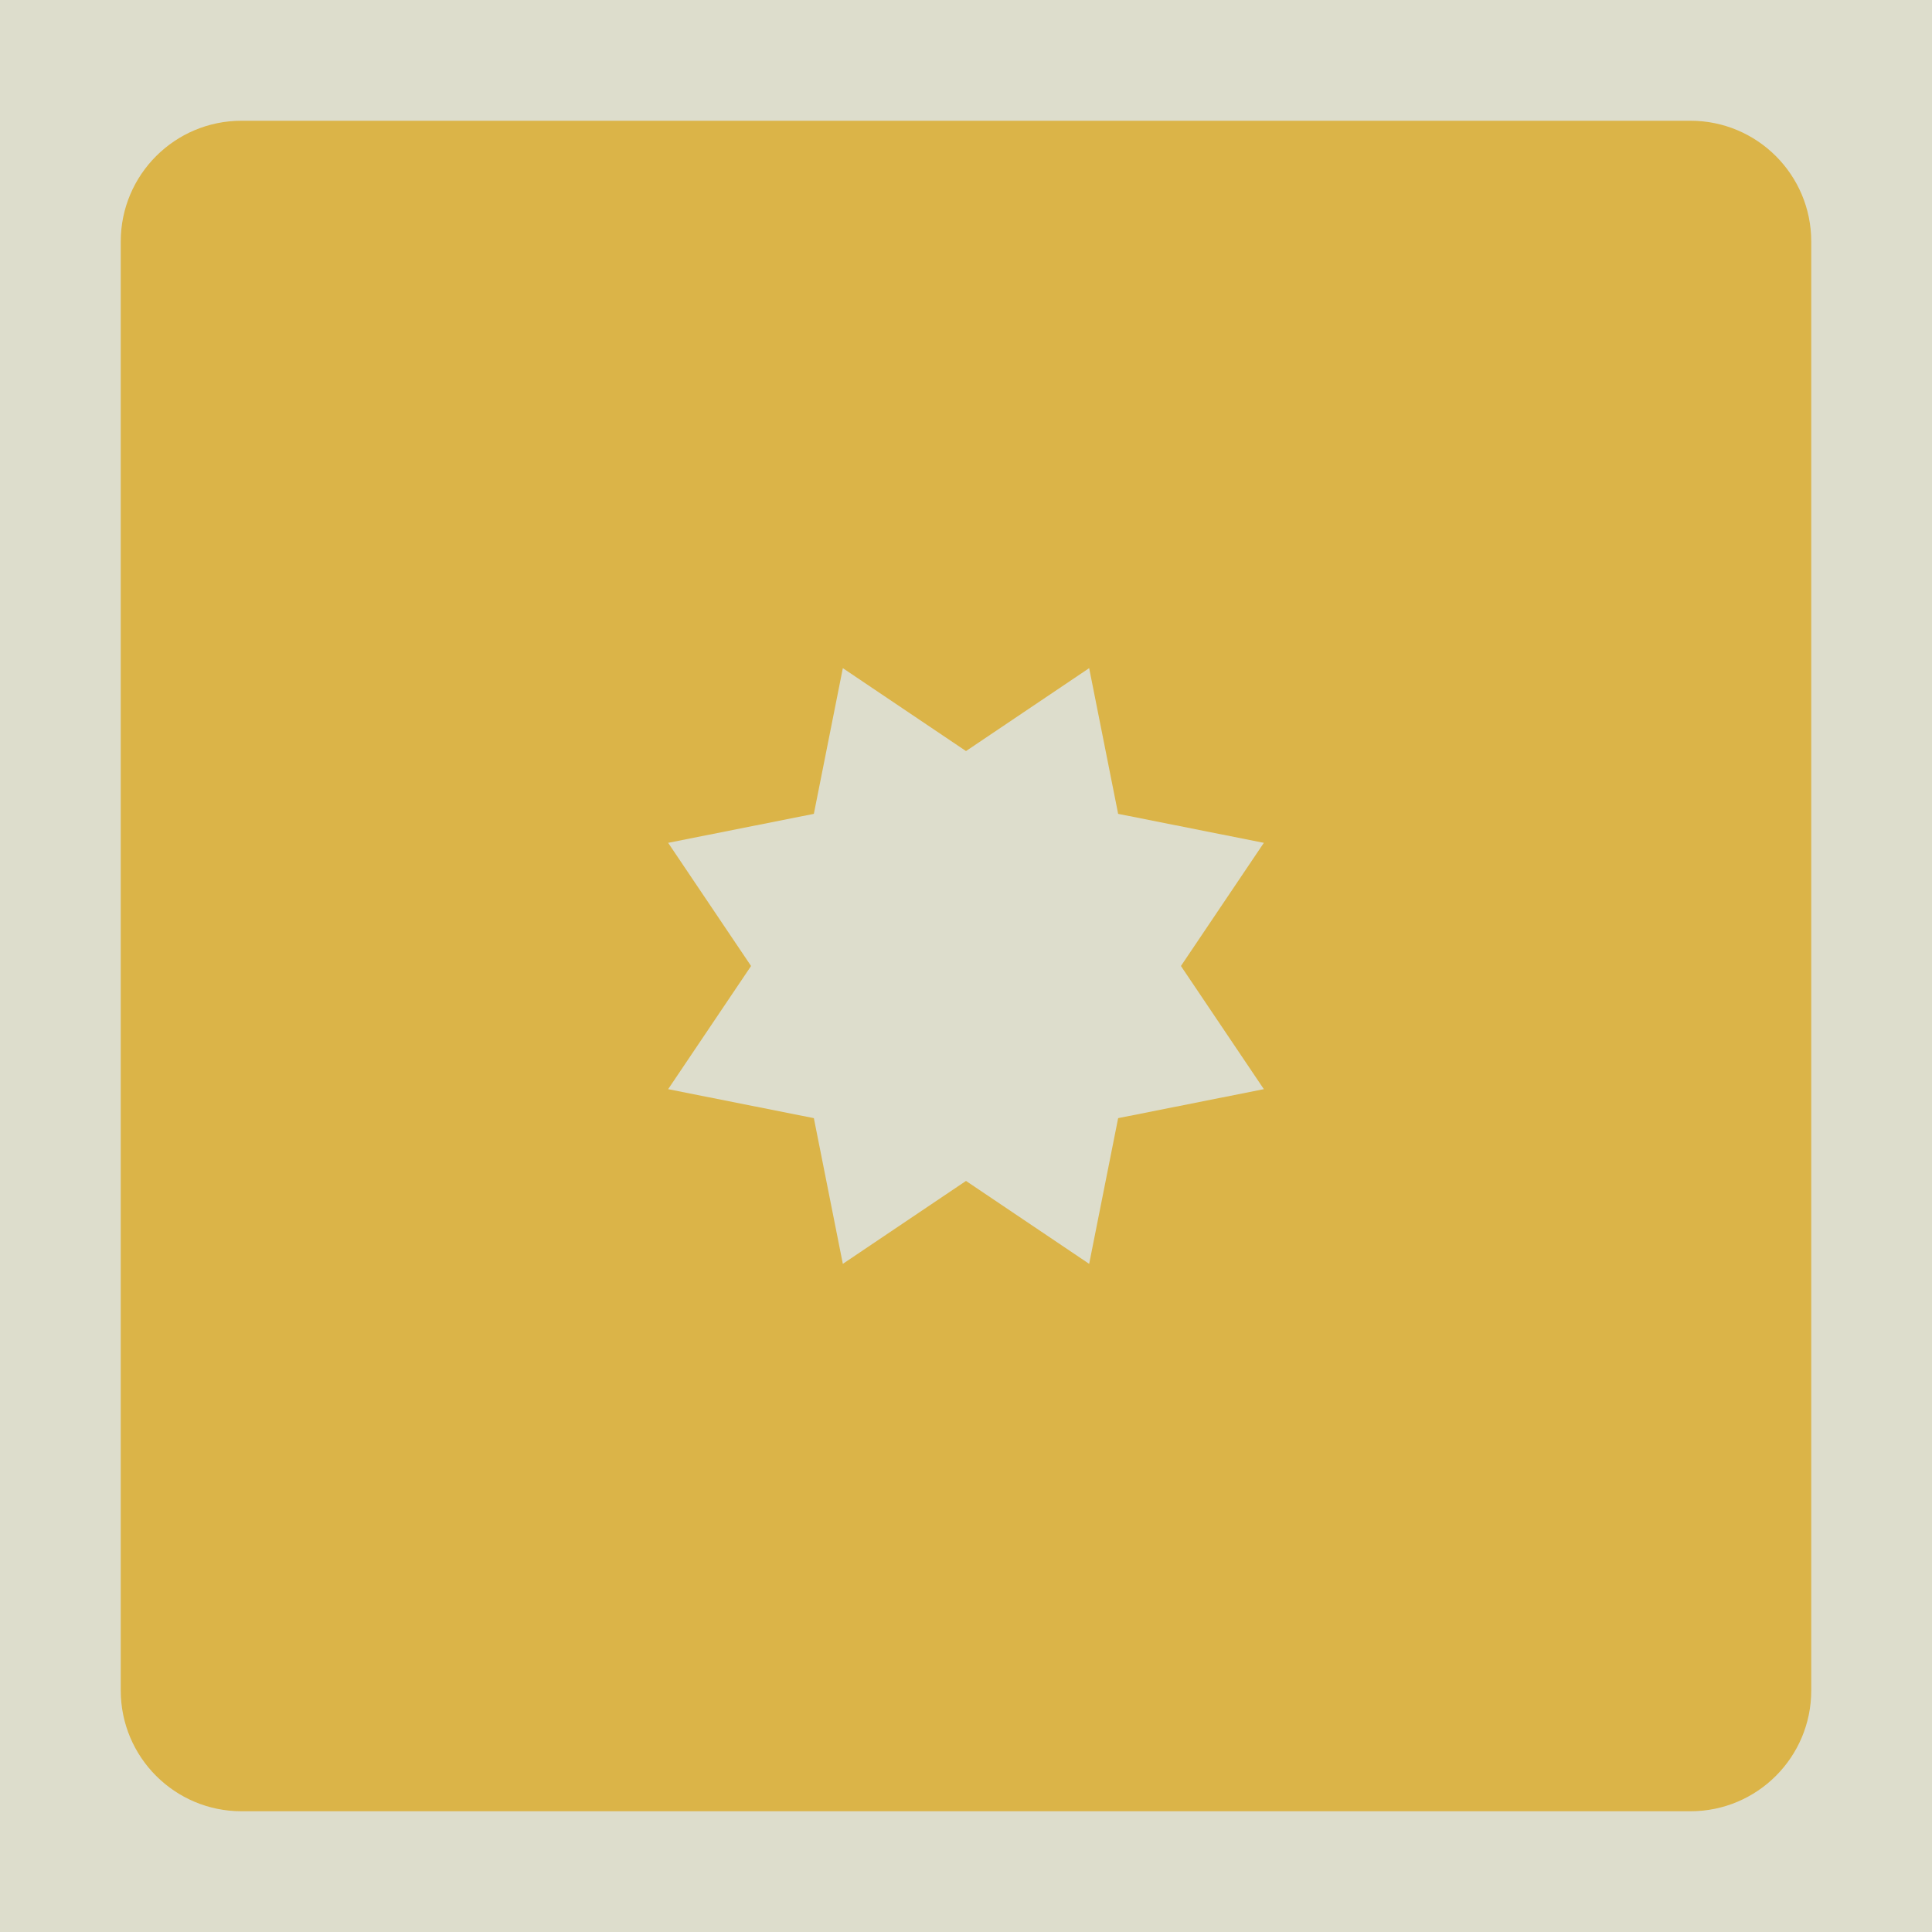
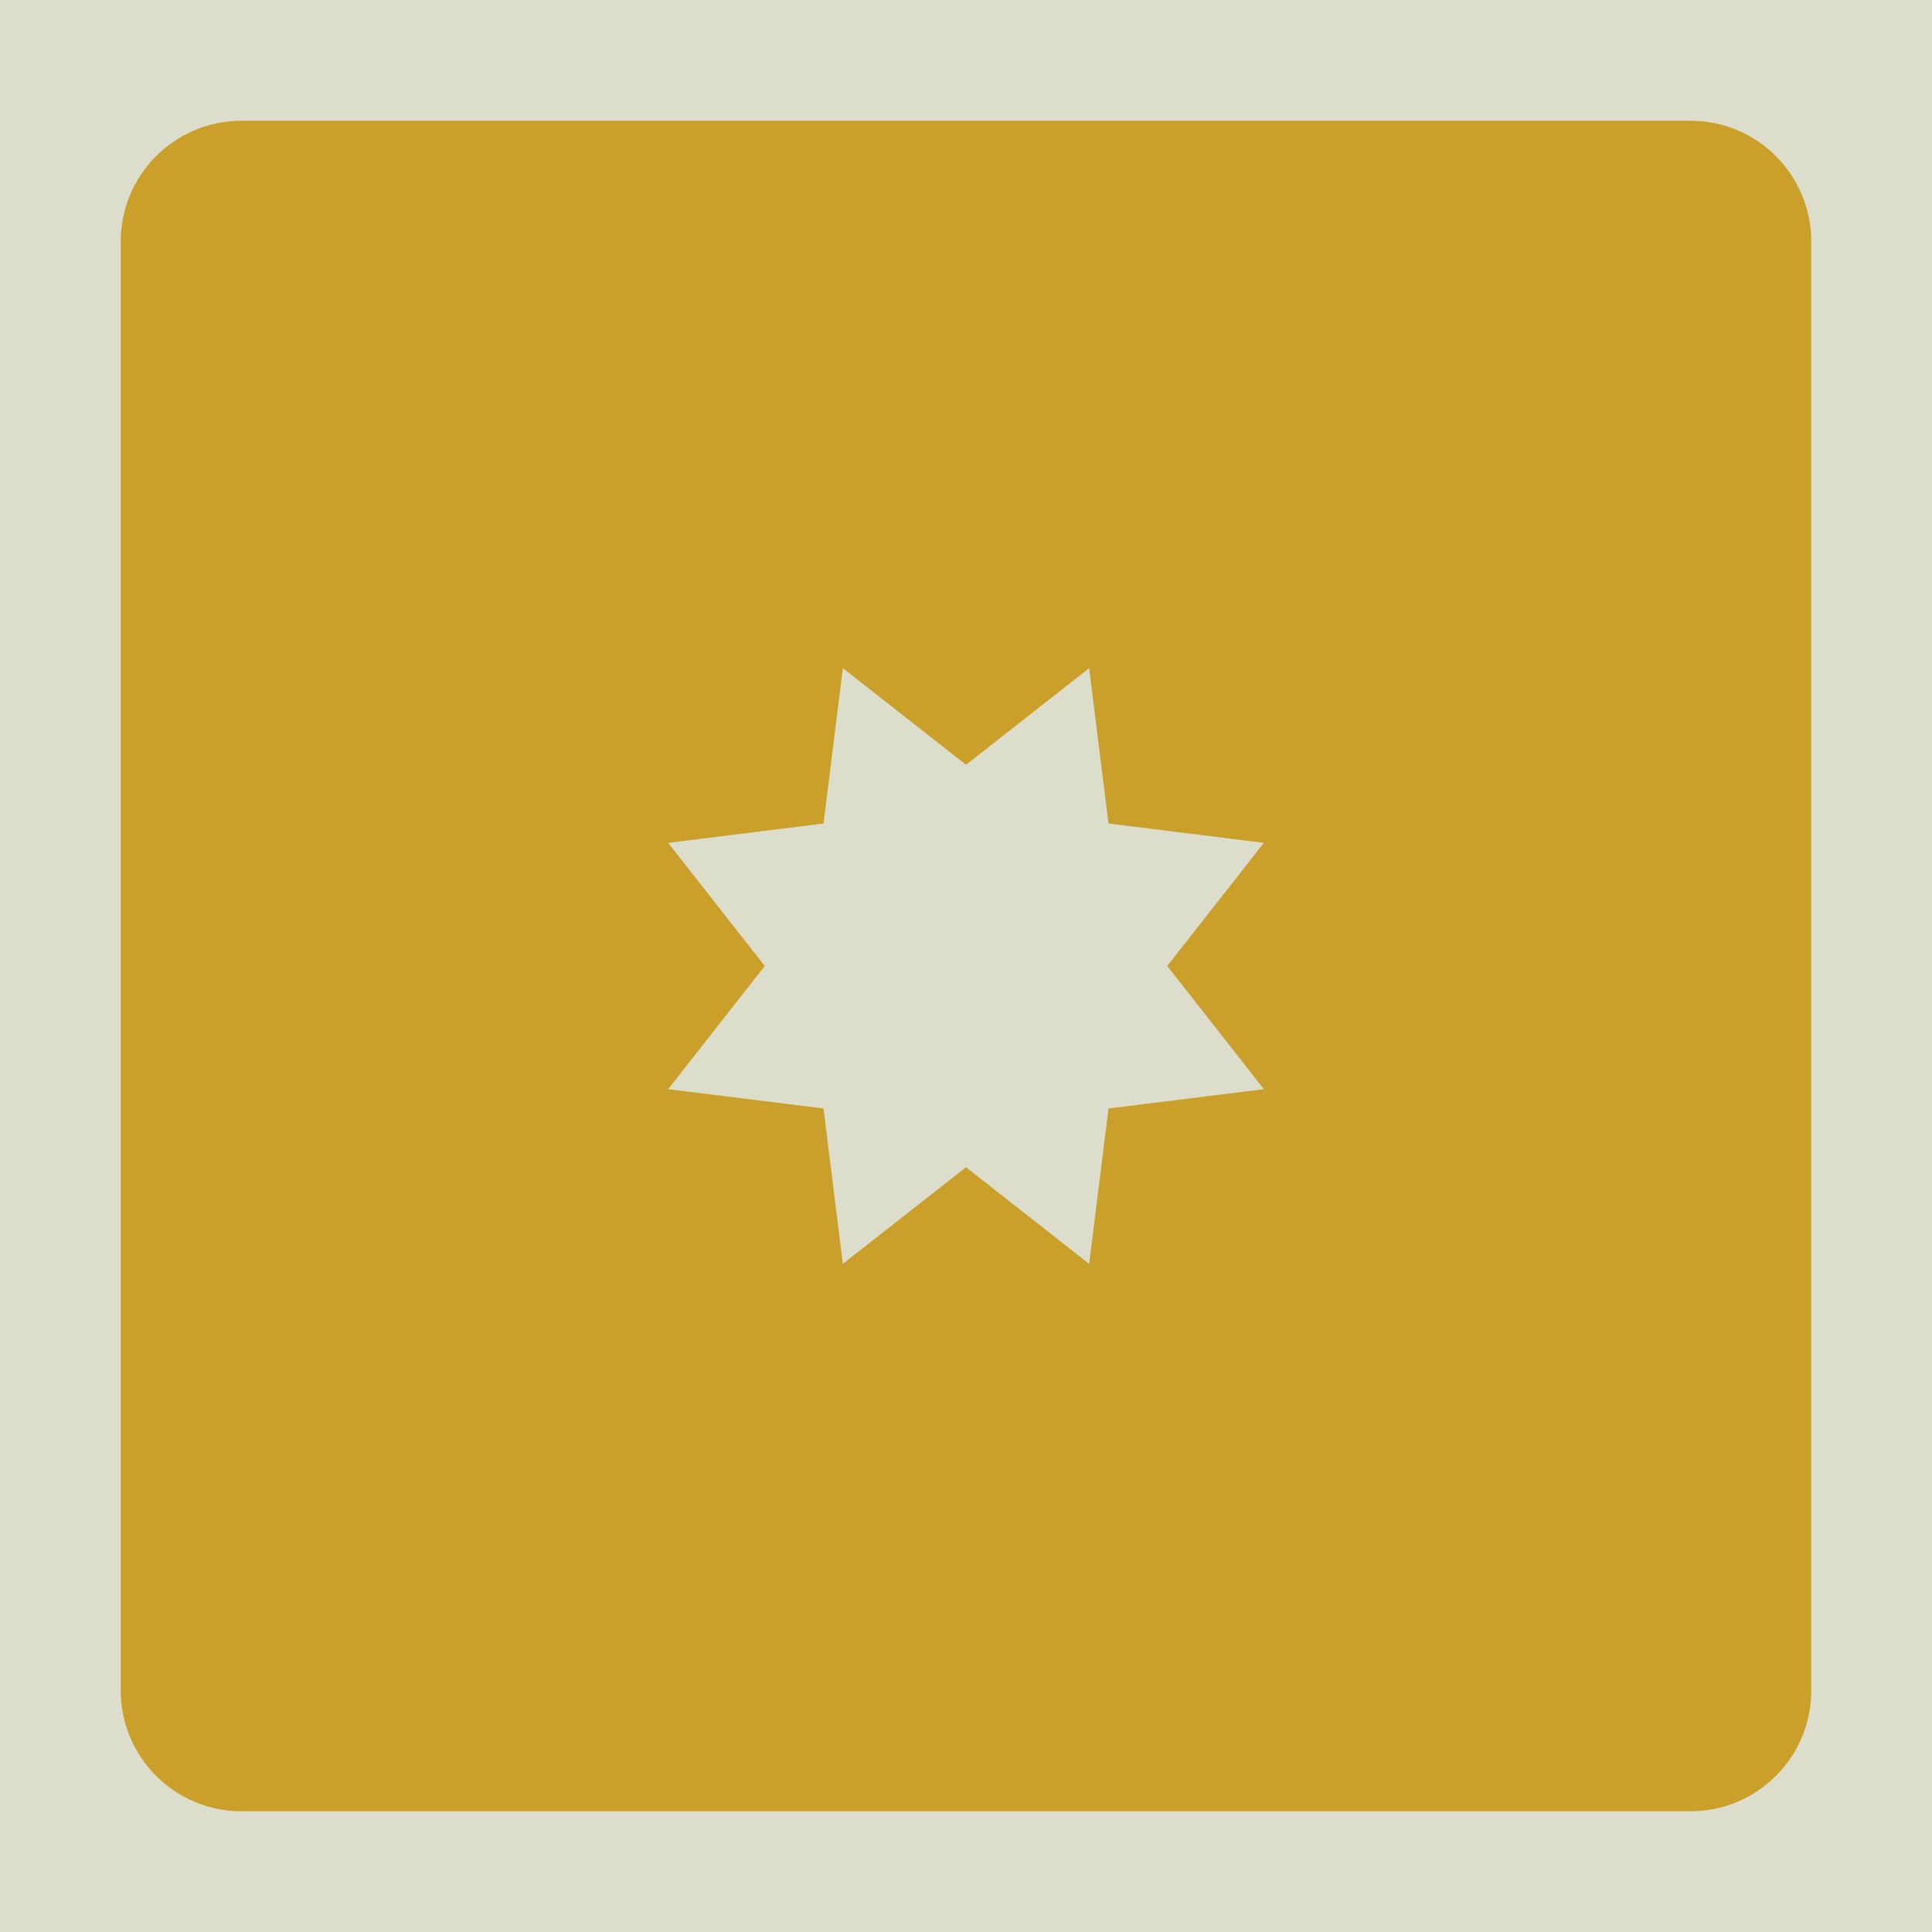
<svg height="2400" width="2400">
  <rect x="0" y="0" width="2400" height="2400" rx="0" fill="#ddddcc" />
-   <rect x="150" y="150" width="2100" height="2100" rx="150" fill="#dbb448" />
-   <path d="M 1353 830 L 1389 1011 L 1570 1047 L 1467 1200 L 1570 1353 L 1389 1389 L 1353 1570 L 1200 1467 L 1047 1570 L 1011 1389 L 830 1353 L 933 1200 L 830 1047 L 1011 1011 L 1047 830 L 1200 933 Z" fill="#ddddcc" />
+   <rect x="150" y="150" width="2100" height="2100" rx="150" fill="#caa02b" />
+   <path d="M 1353 830 L 1377 1023 L 1570 1047 L 1450 1200 L 1570 1353 L 1377 1377 L 1353 1570 L 1200 1450 L 1047 1570 L 1023 1377 L 830 1353 L 950 1200 L 830 1047 L 1023 1023 L 1047 830 L 1200 950 Z" fill="#ddddcc" />
</svg>
